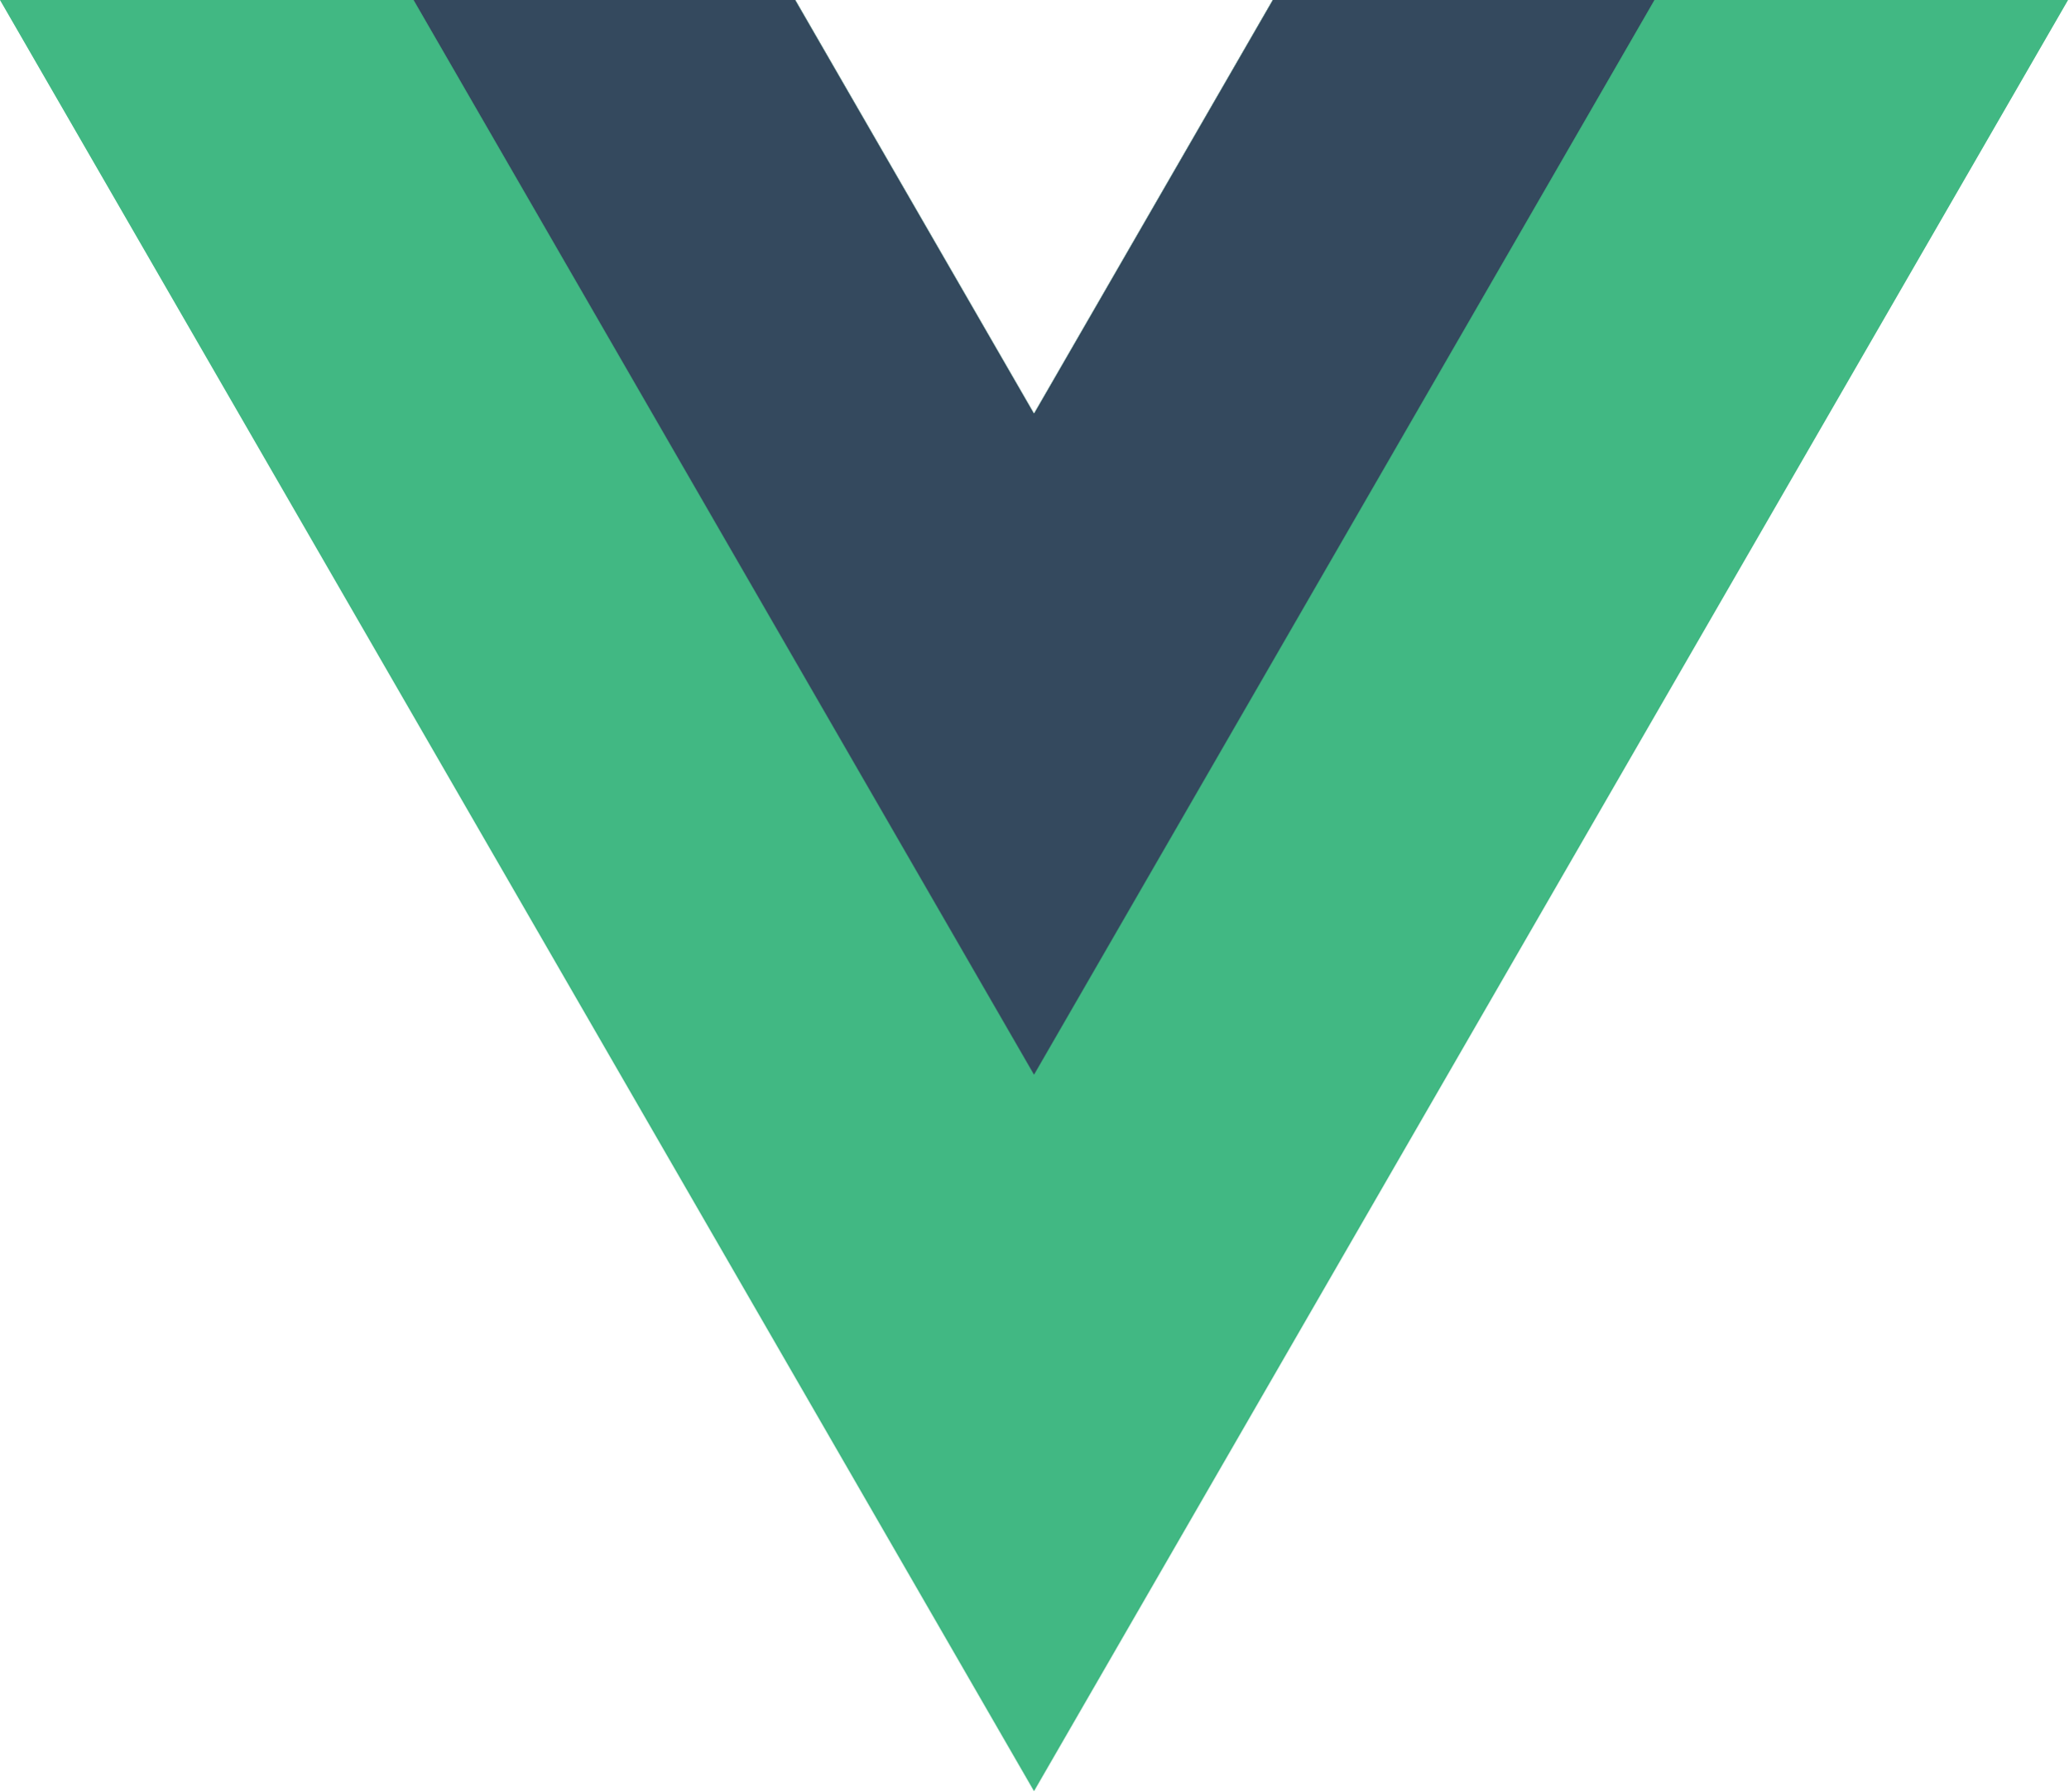
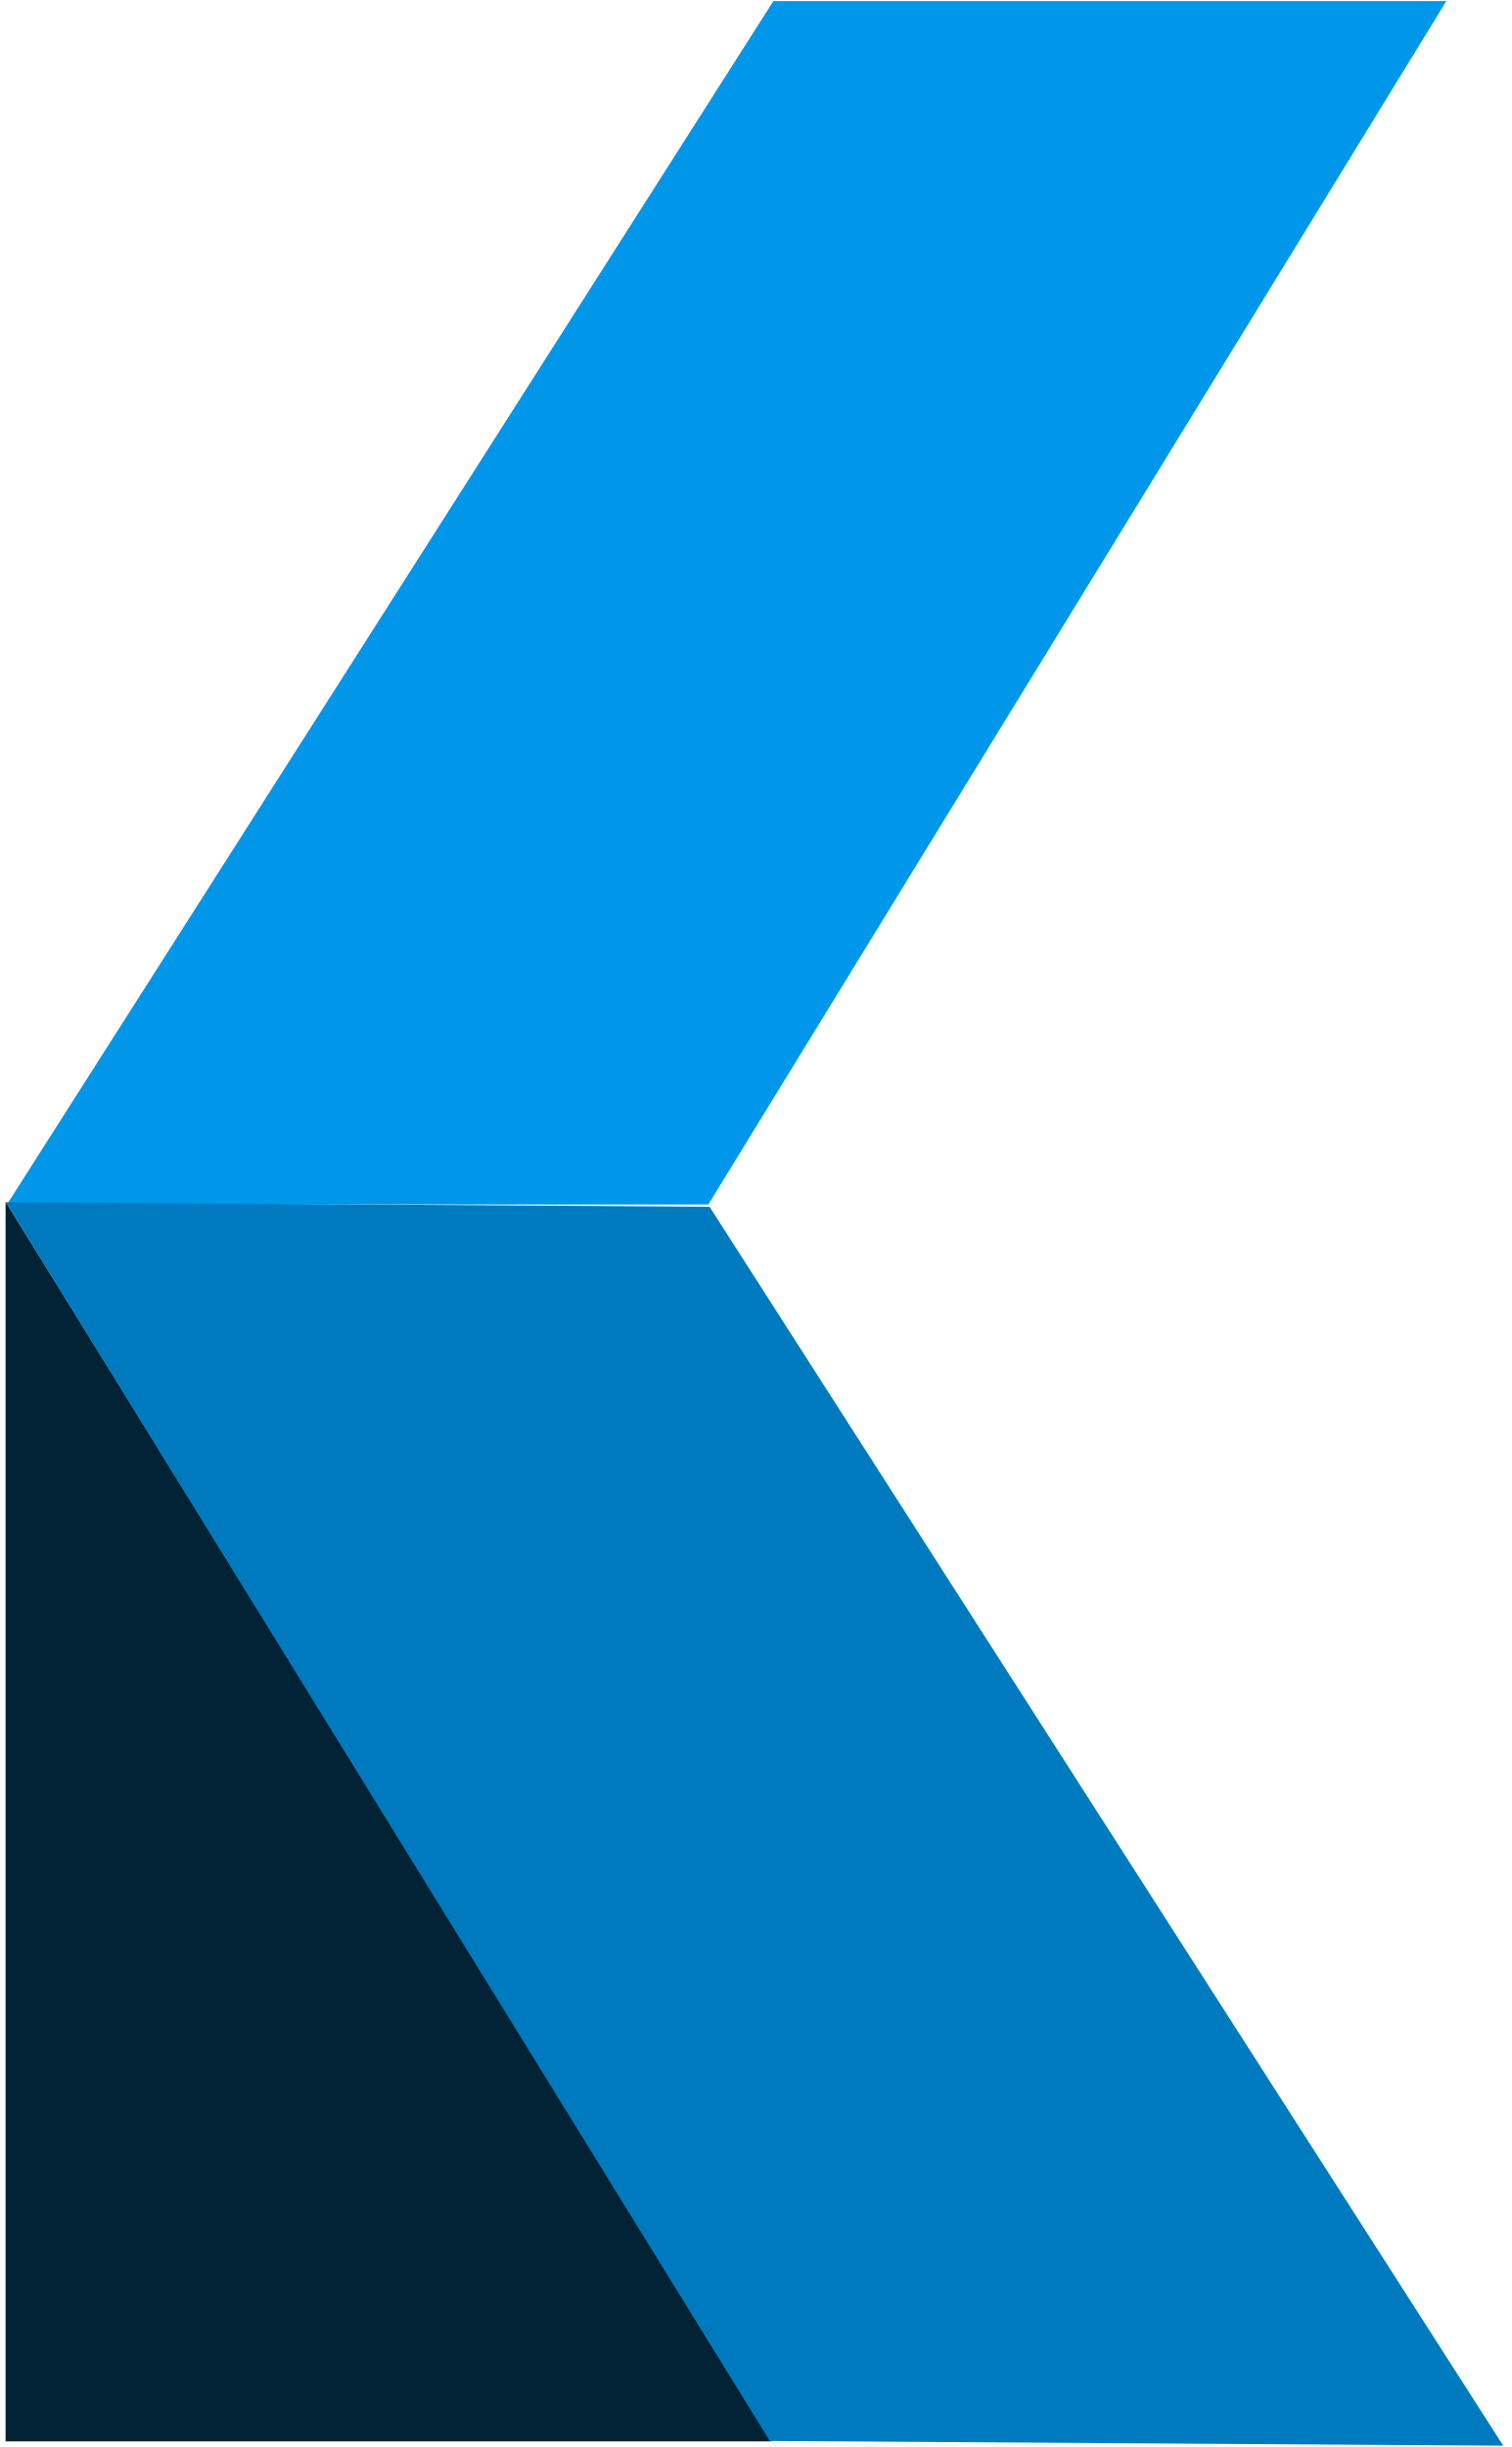
- <svg xmlns="http://www.w3.org/2000/svg" viewBox="0 0 261.76 226.69">
-   <path d="M161.096.001l-30.225 52.351L100.647.001H-.005l130.877 226.688L261.749.001z" fill="#41b883" />
-   <path d="M161.096.001l-30.225 52.351L100.647.001H52.346l78.526 136.01L209.398.001z" fill="#34495e" />
+ <svg xmlns="http://www.w3.org/2000/svg" width="677" height="1096" viewBox="0 0 677 1096" fill="none">
+   <path d="M345 1093L3 540V1093H345Z" fill="#022335" stroke="#022335" />
+   <path d="M647 1H346.713L175.357 270L4 539H317.015L647 1Z" fill="#0096EA" stroke="#0096EA" />
+   <path d="M3.54 539L317.596 541.016L495.04 817.957L672.484 1094.9L345.116 1092.8L3.54 539Z" fill="#007ABF" stroke="#007ABF" />
</svg>
